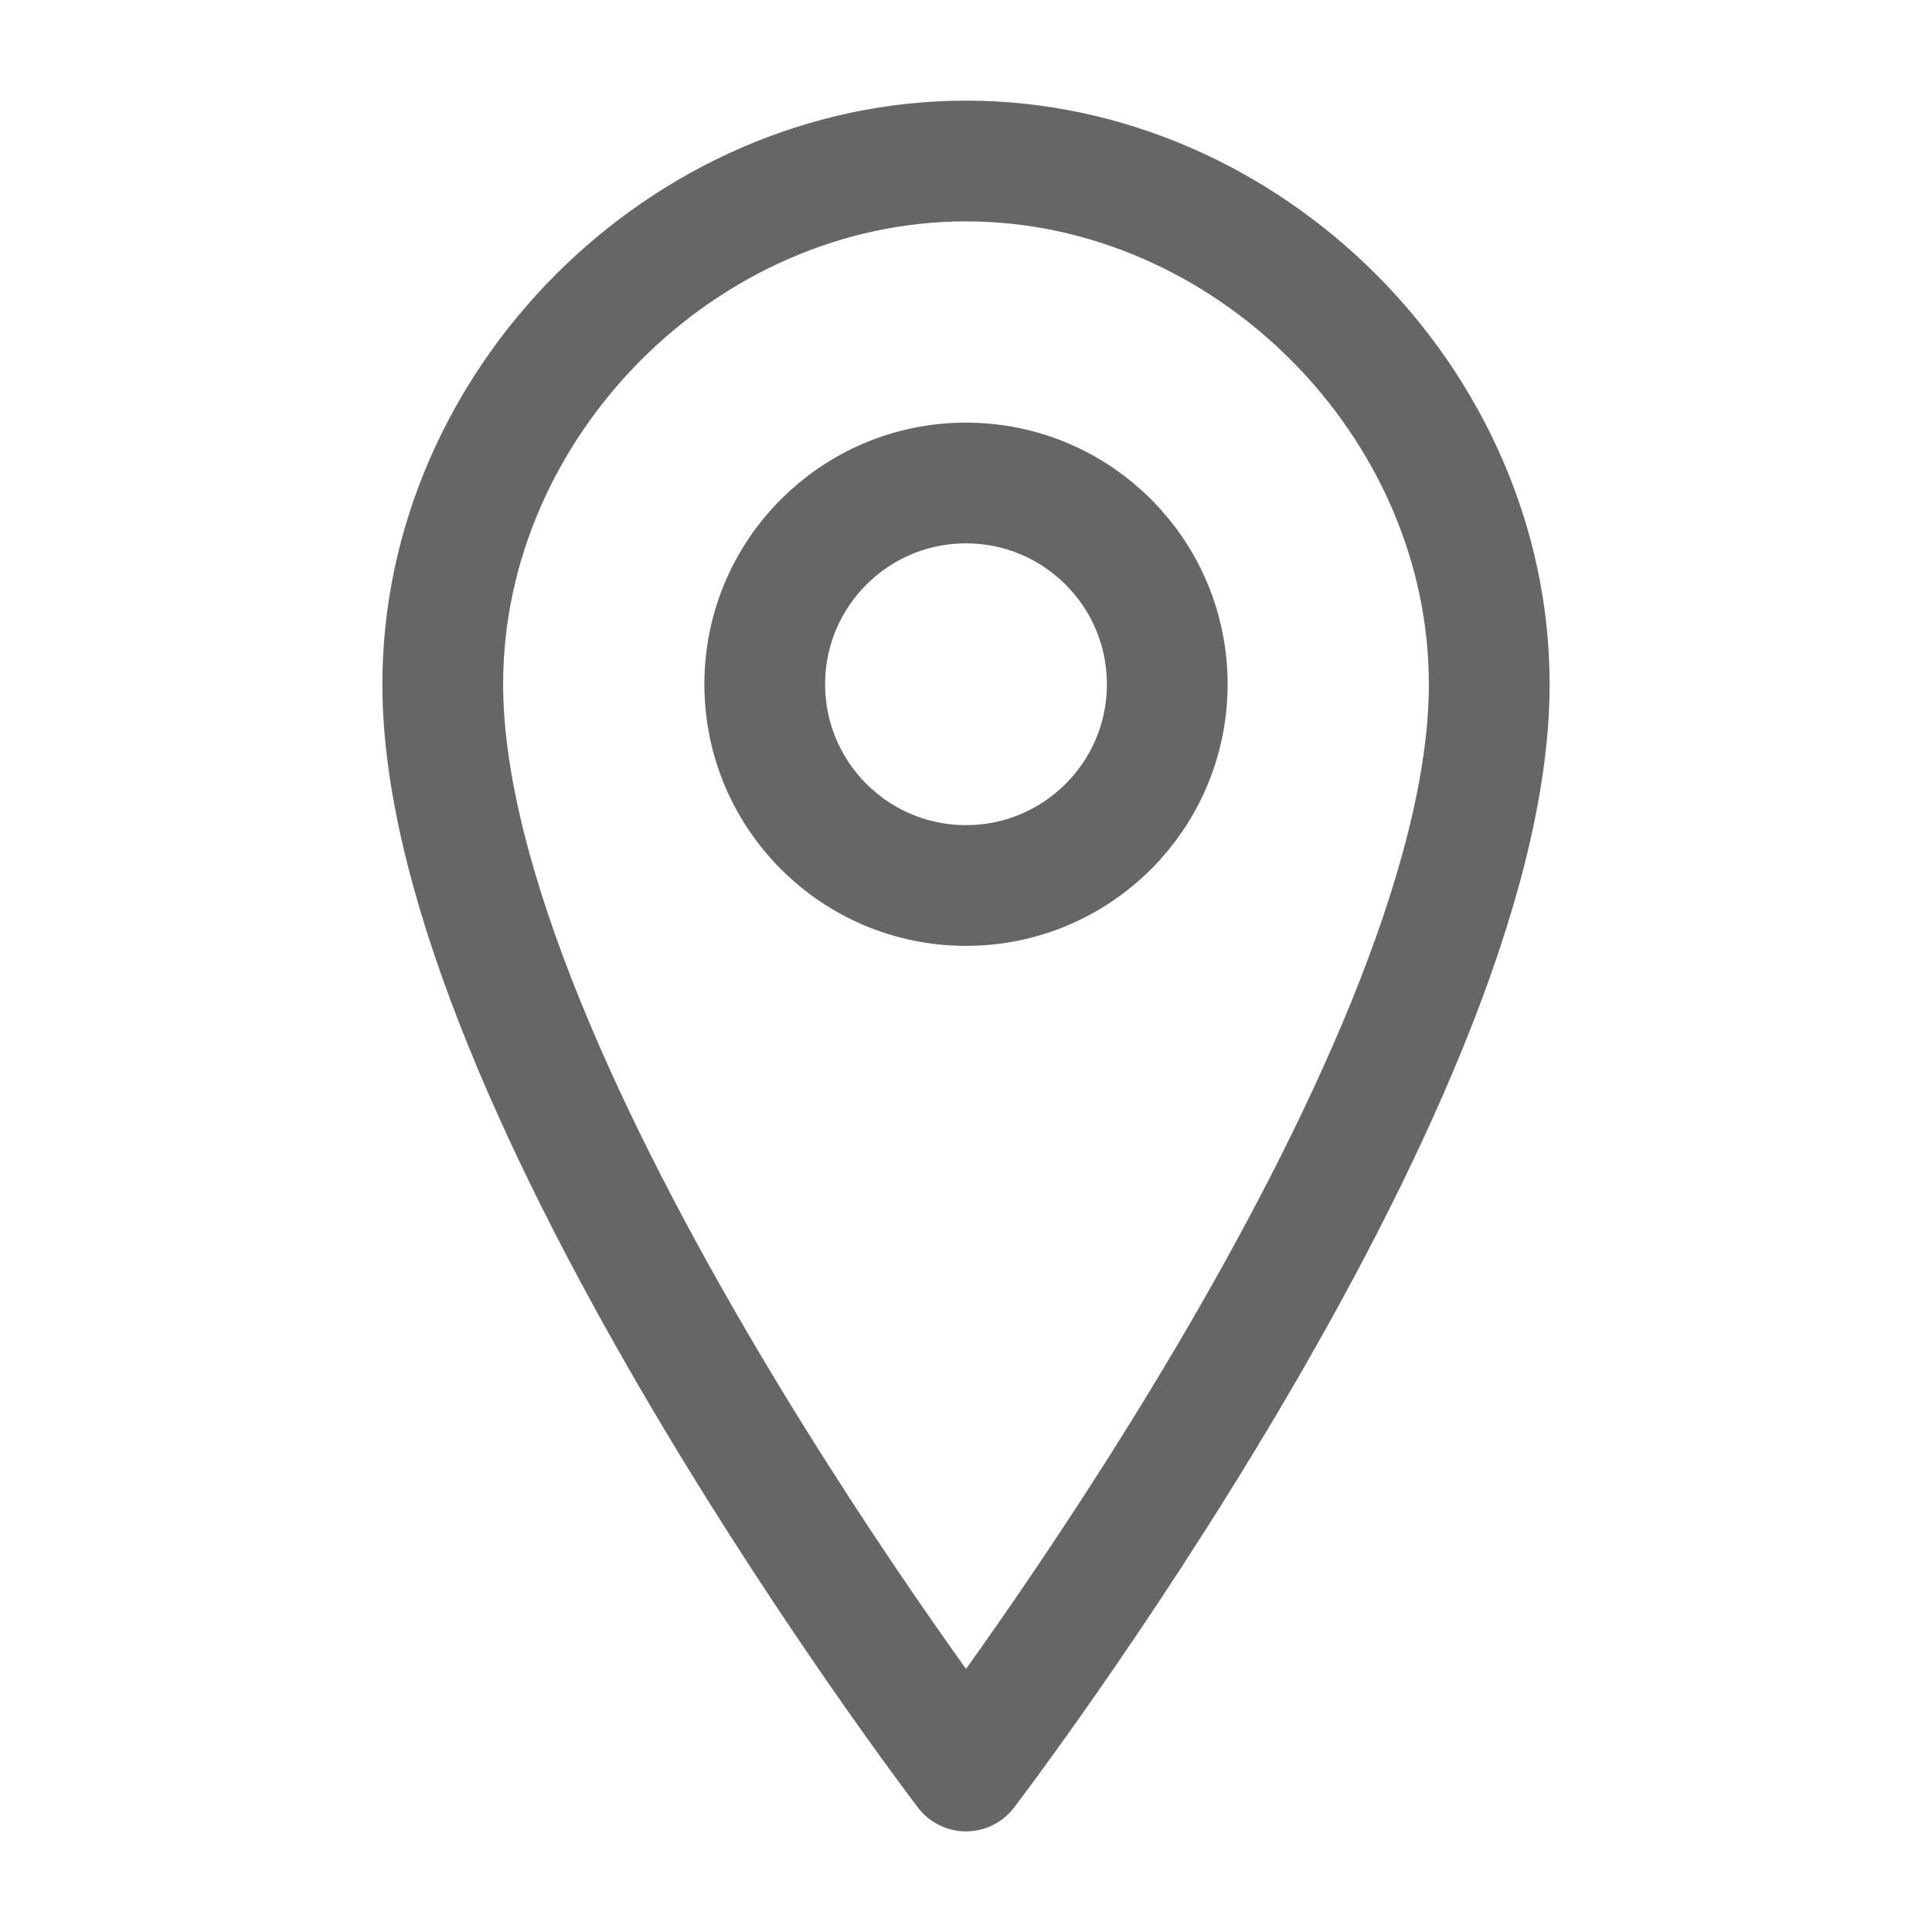
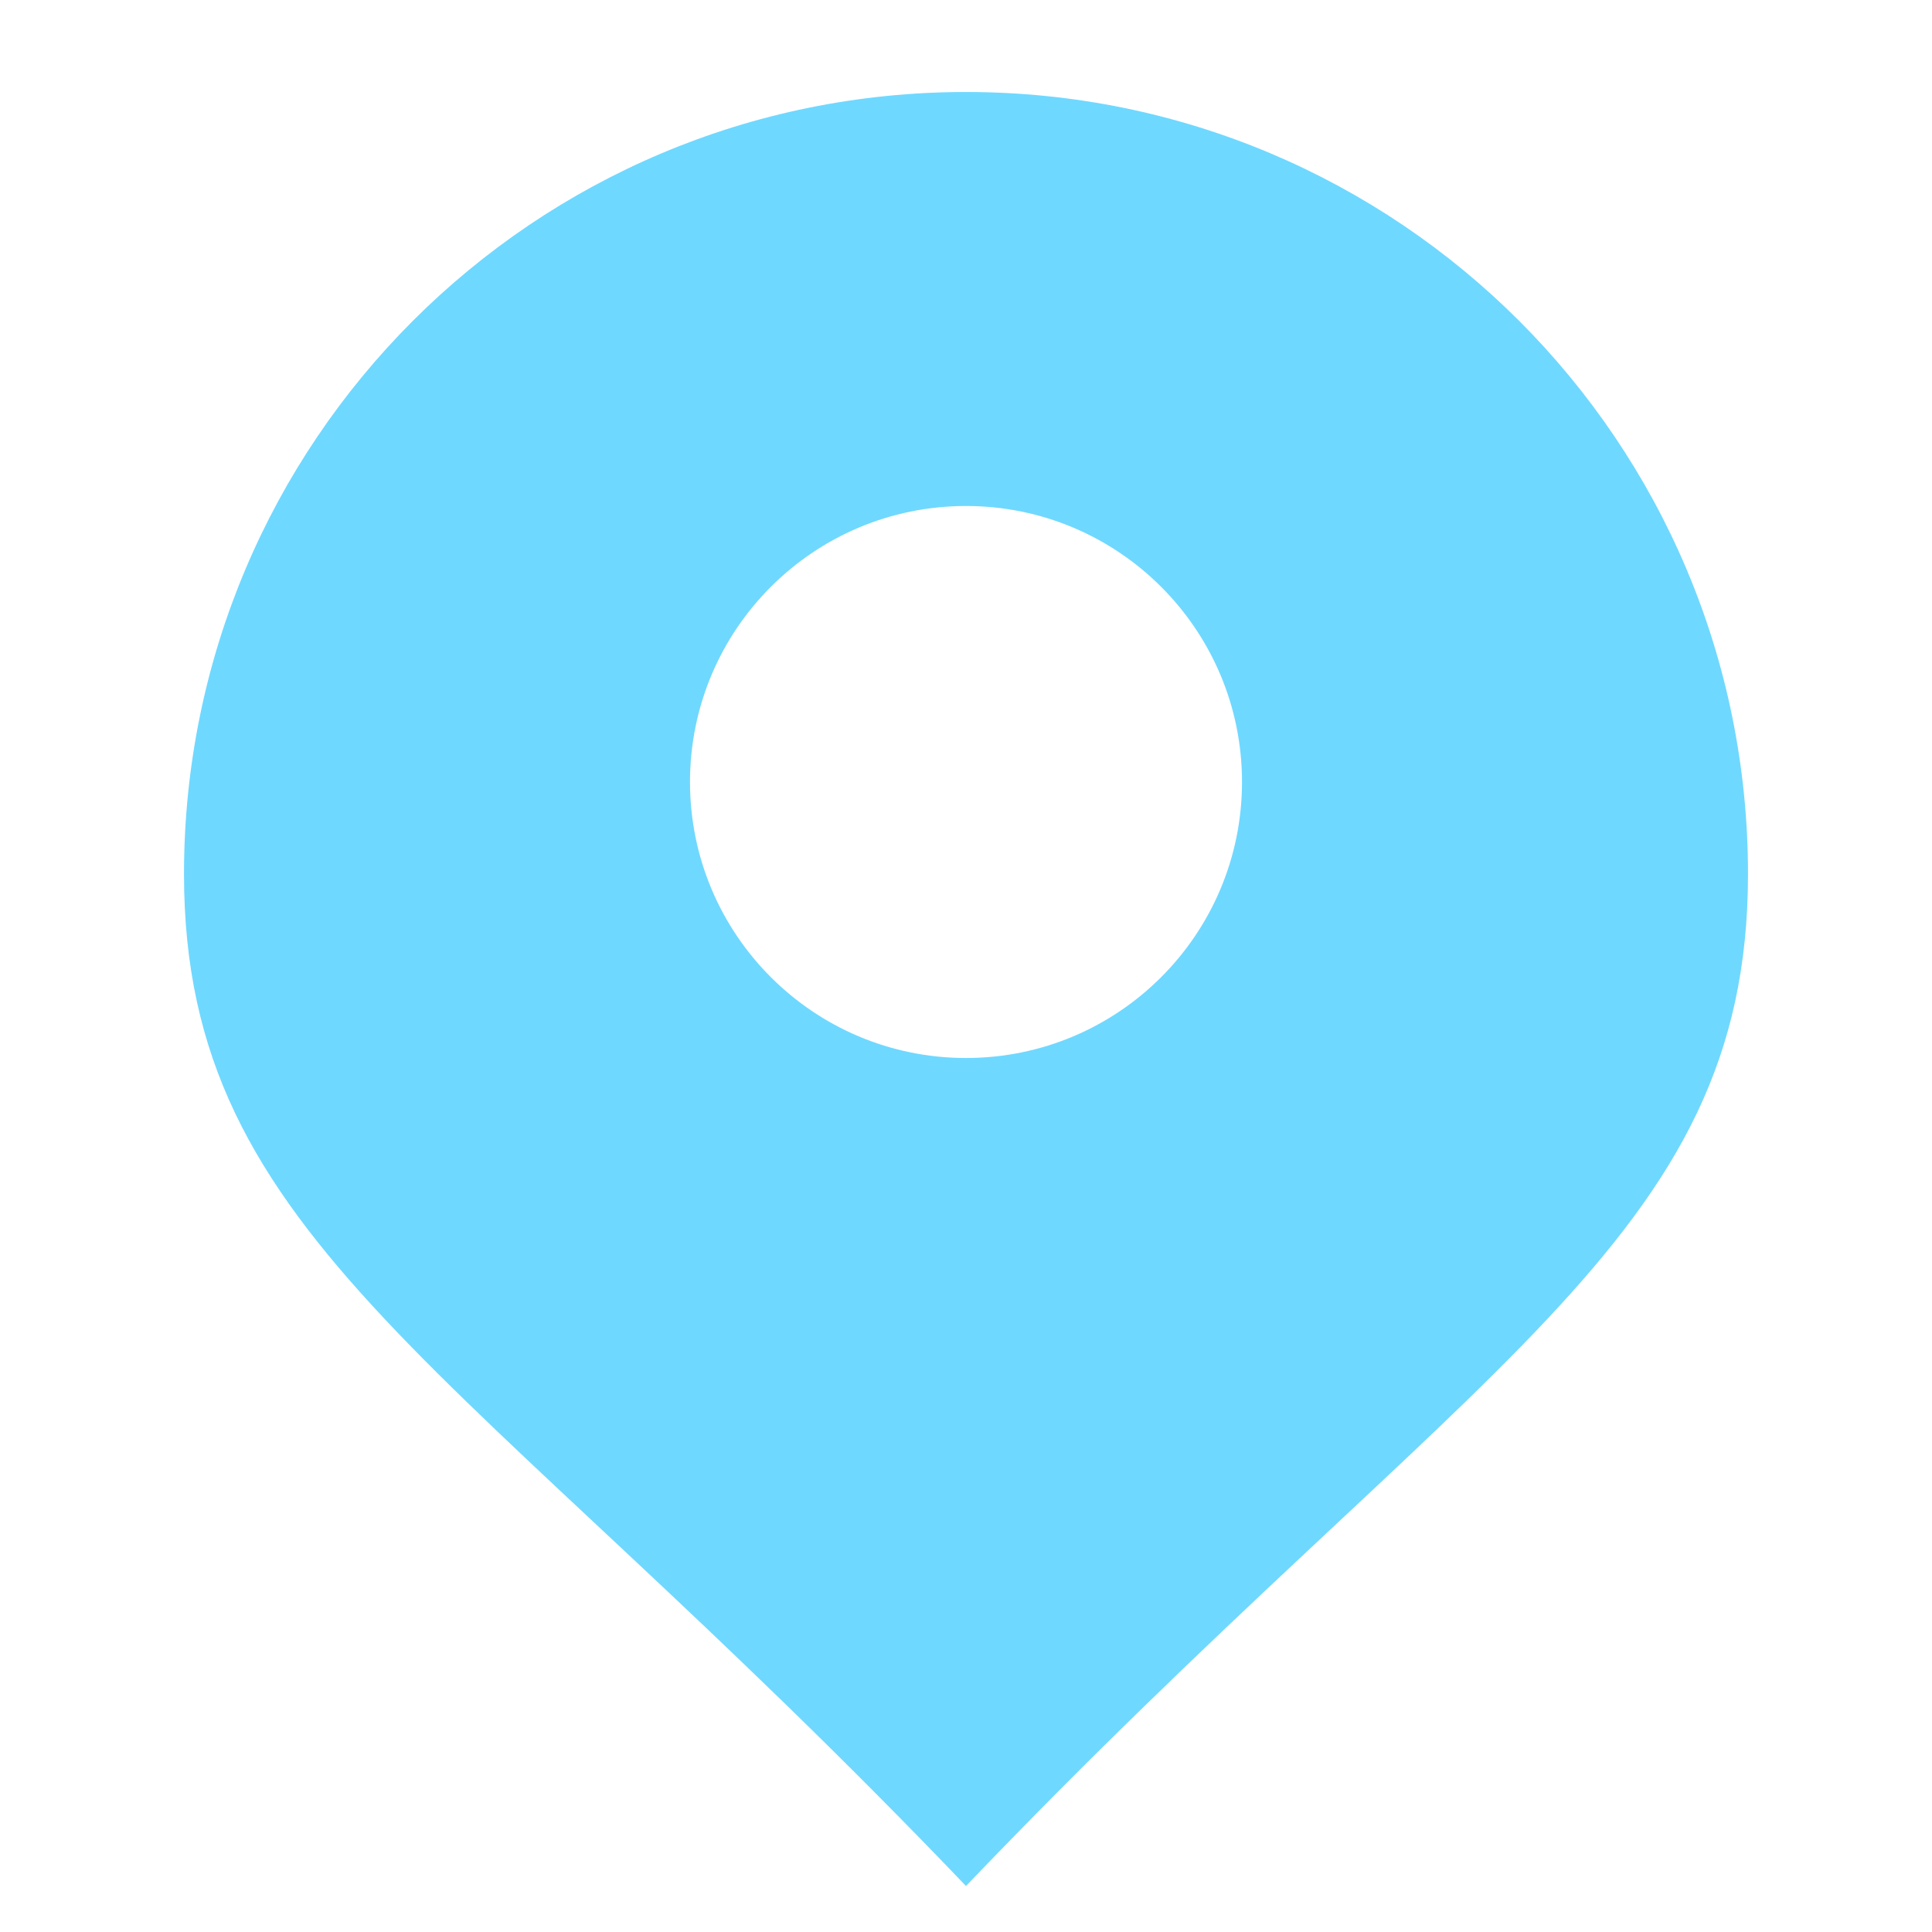
- <svg xmlns="http://www.w3.org/2000/svg" width="48" height="48" viewBox="0 0 48 48">
-   <path d="M24 4 C31 4 37 10 37 17 C37 27 24 44 24 44 C24 44 11 27 11 17 C11 10 17 4 24 4 Z" fill="none" stroke="#666666" stroke-width="3" stroke-linejoin="round" />
-   <circle cx="24" cy="17" r="5" fill="none" stroke="#666666" stroke-width="3" />
+ <svg xmlns="http://www.w3.org/2000/svg" width="42" height="42" viewBox="0 0 42 42">
+   <path fill="#6FD8FF" fill-rule="evenodd" d="M21 2 c9.4 0 17 7.6 17 17 c0 8 -6 10.5 -17 22 c-11 -11.5 -17 -14 -17 -22 c0 -9.4 7.6 -17 17 -17 Z M15 17 a6 6 0 1 0 12 0 a6 6 0 1 0 -12 0 Z" />
</svg>
